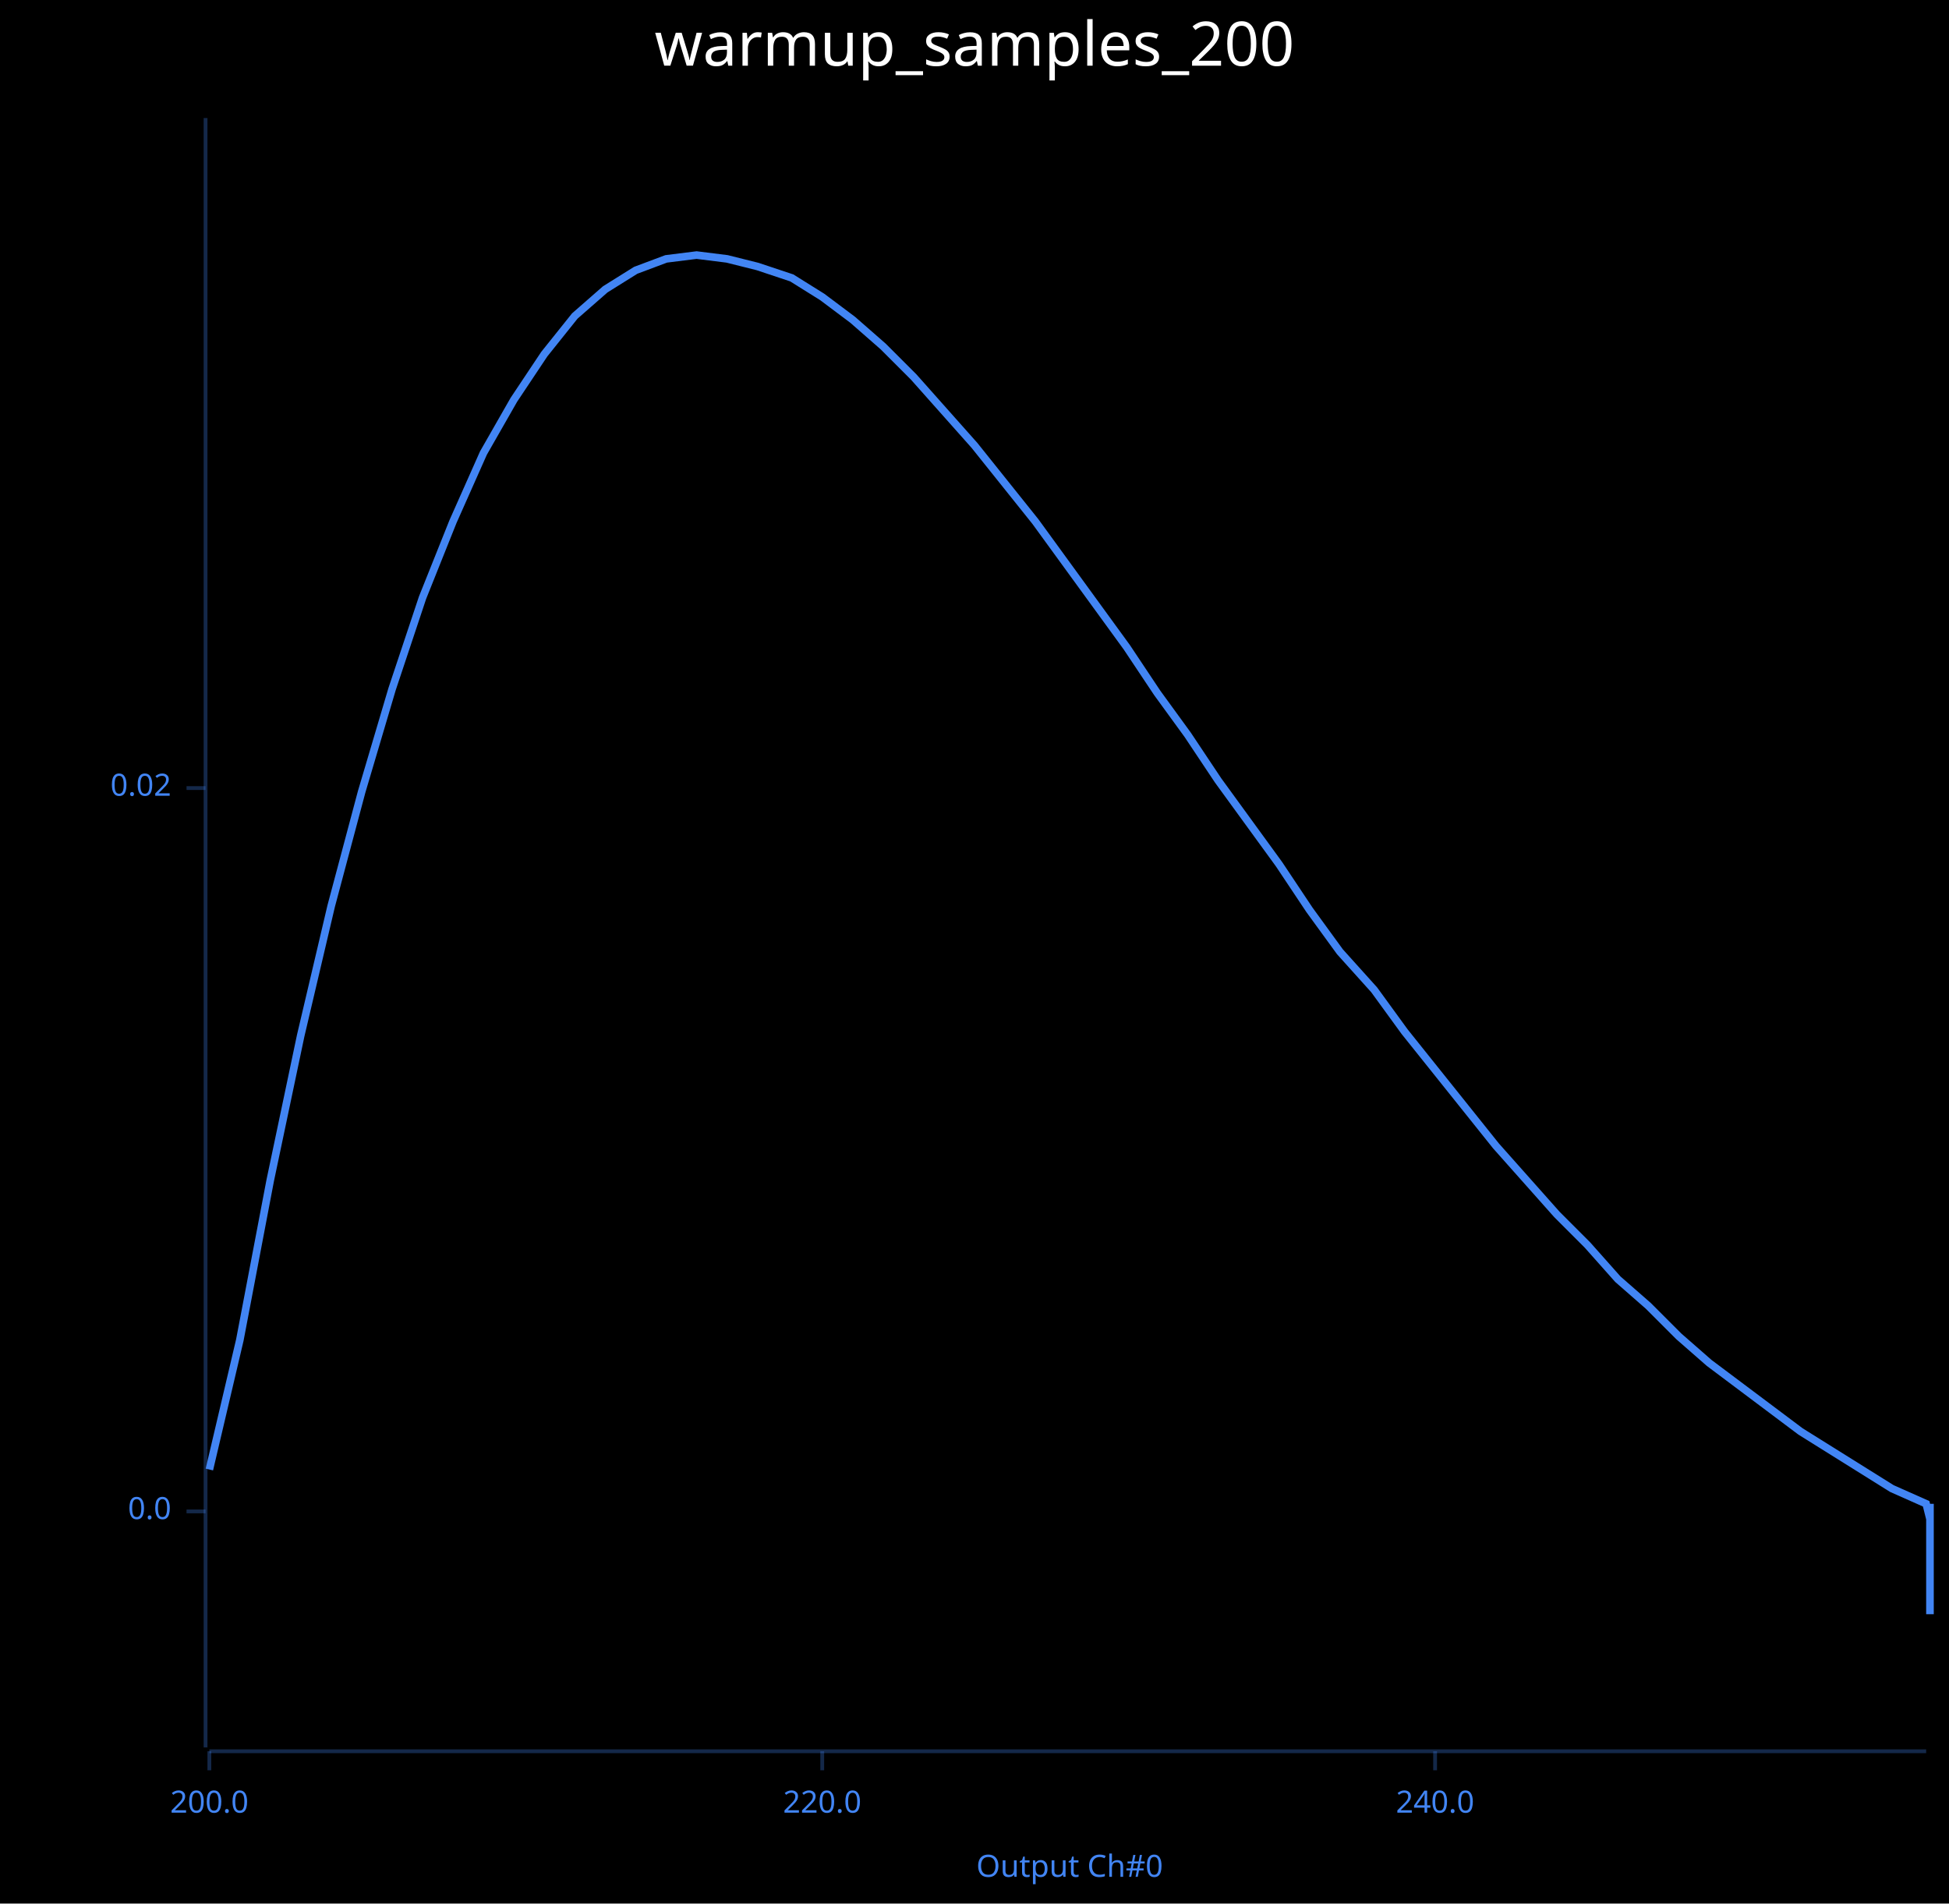
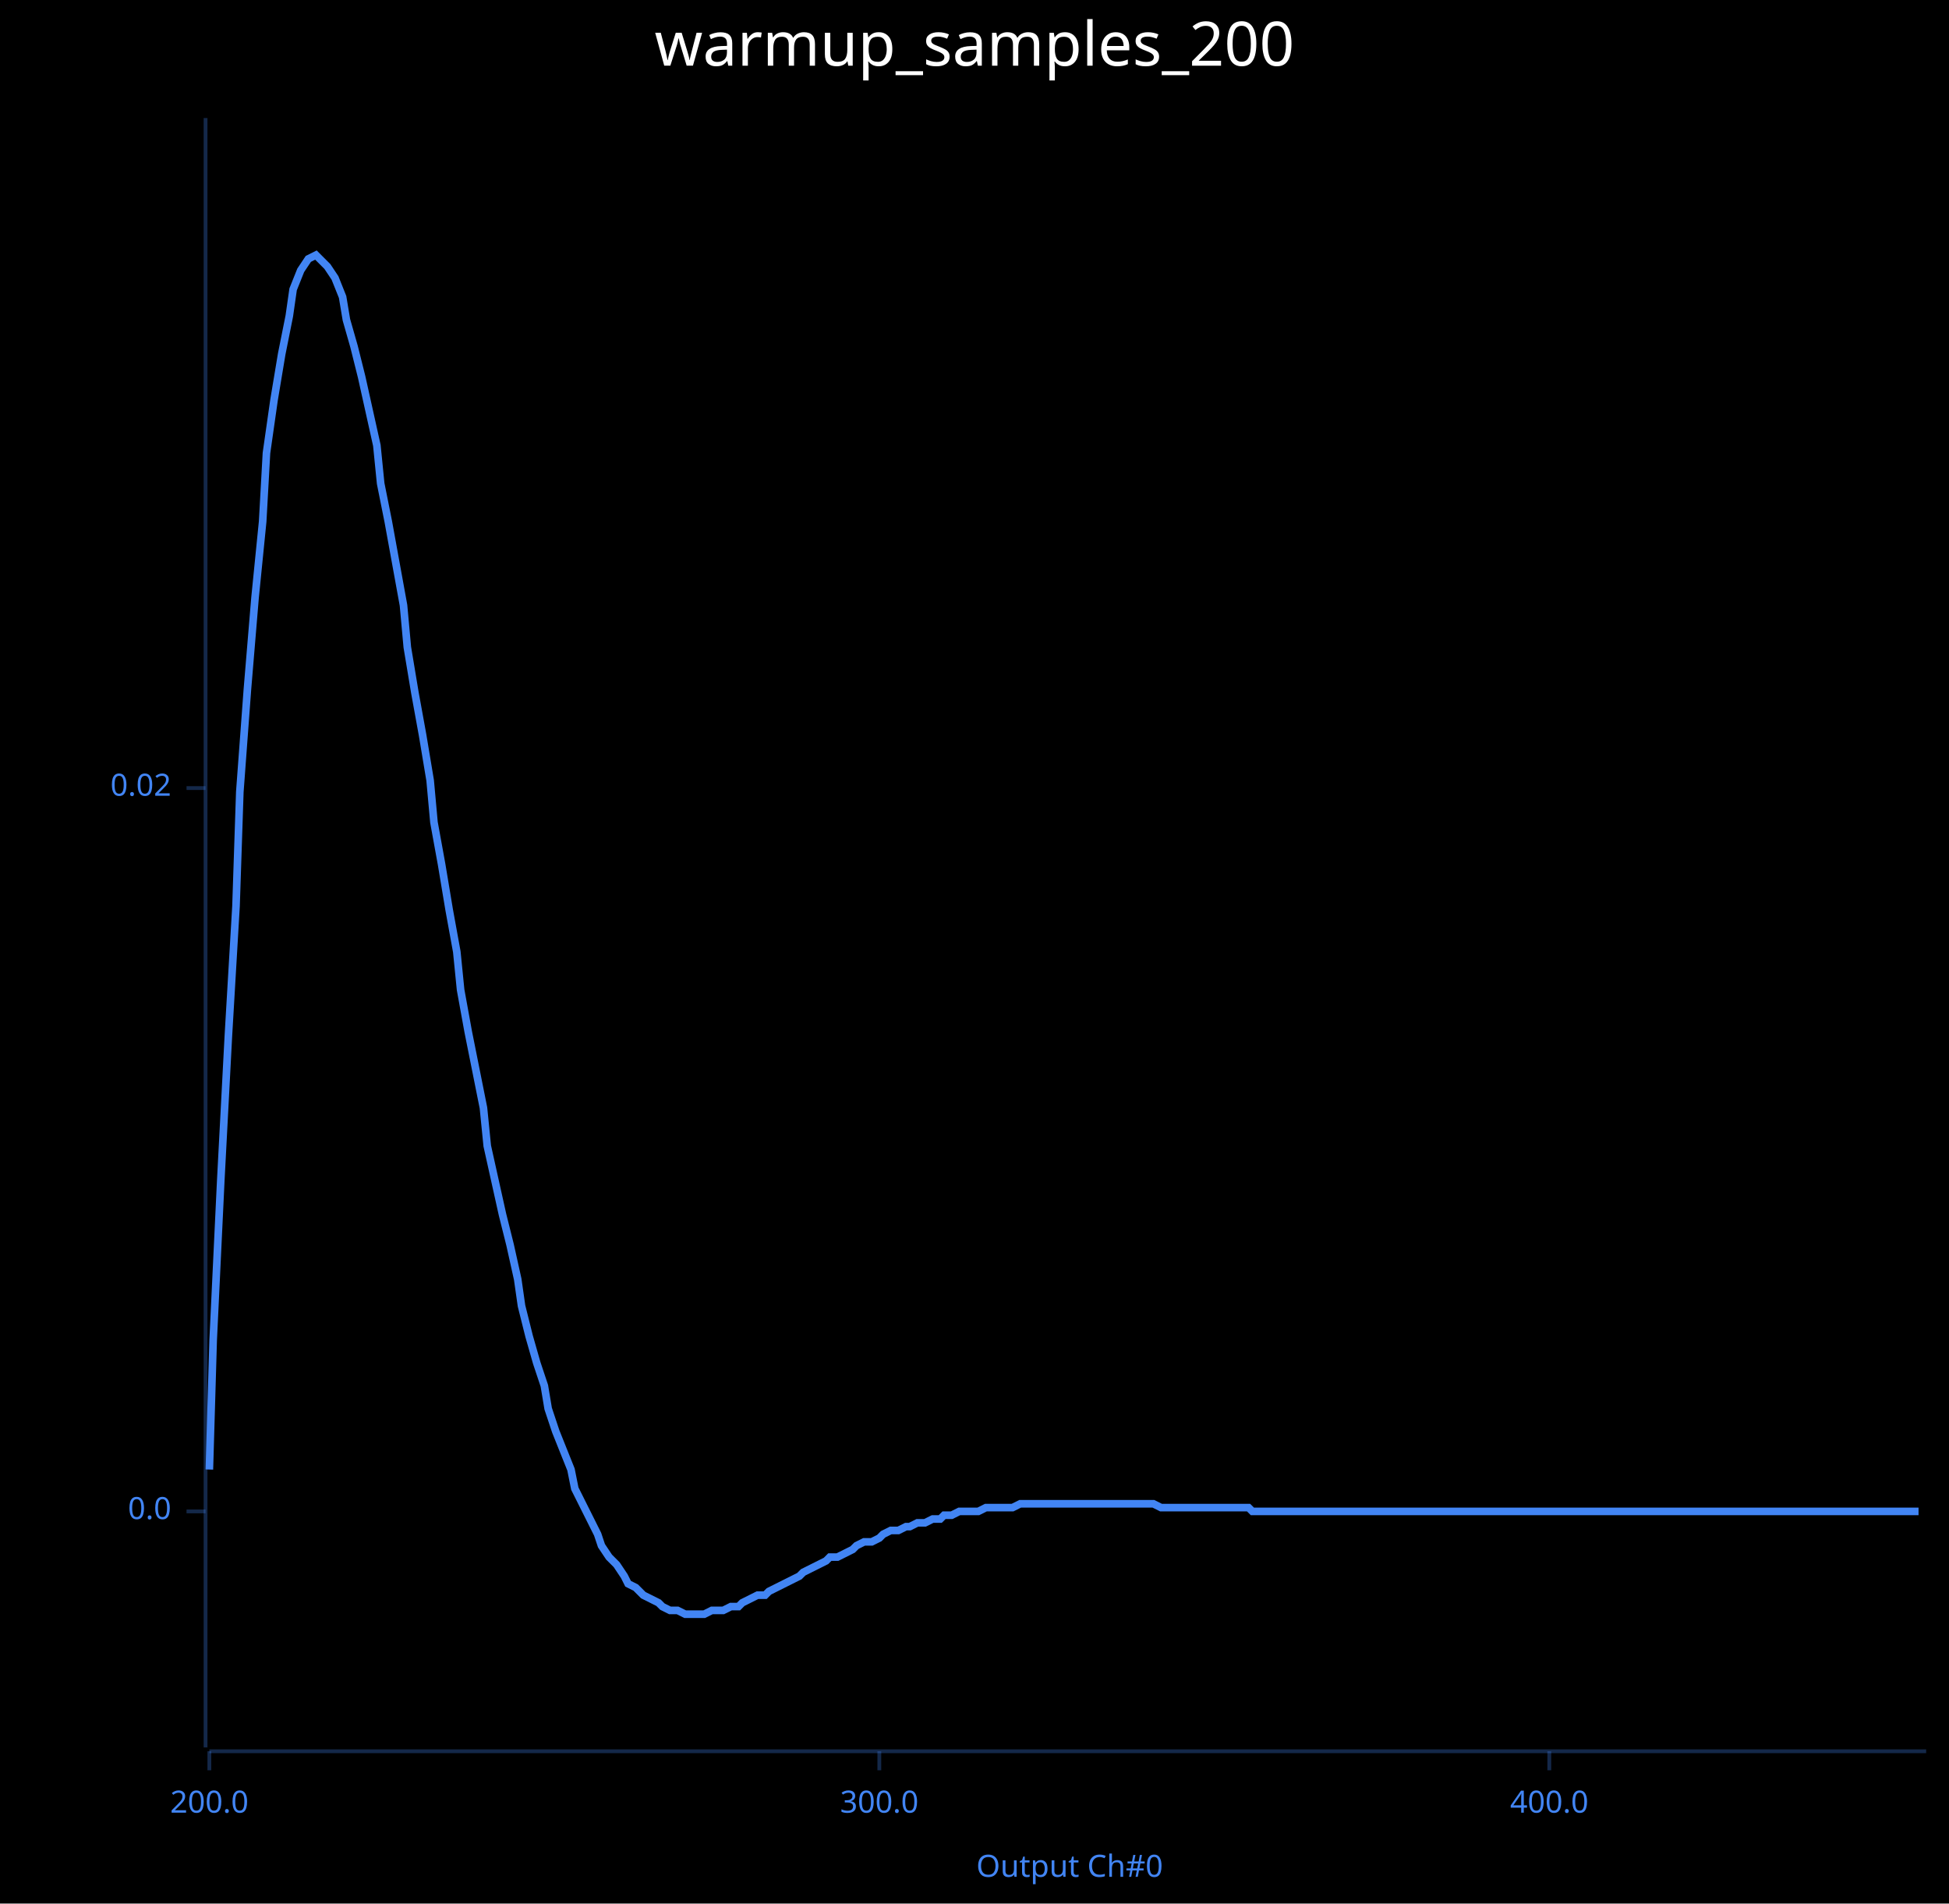
<svg xmlns="http://www.w3.org/2000/svg" width="512" height="500" viewBox="0 0 512 500">
  <rect x="0" y="0" width="512" height="500" opacity="1" fill="#000000" stroke="none" />
  <text x="256" y="5" dy="0.76em" text-anchor="middle" font-family="sans-serif" font-size="16.129" opacity="1" fill="#FFFFFF">
warmup_samples_200
</text>
  <text x="281" y="495" dy="-0.5ex" text-anchor="middle" font-family="sans-serif" font-size="8.065" opacity="1" fill="#4285F4">
Output Ch#0
</text>
  <polyline fill="none" opacity="0.3" stroke="#4285F4" stroke-width="1" points="54,31 54,459 " />
  <text x="45" y="397" dy="0.5ex" text-anchor="end" font-family="sans-serif" font-size="8.065" opacity="1" fill="#4285F4">
0.0
</text>
  <polyline fill="none" opacity="0.3" stroke="#4285F4" stroke-width="1" points="49,397 54,397 " />
  <text x="45" y="207" dy="0.5ex" text-anchor="end" font-family="sans-serif" font-size="8.065" opacity="1" fill="#4285F4">
0.02
</text>
  <polyline fill="none" opacity="0.3" stroke="#4285F4" stroke-width="1" points="49,207 54,207 " />
  <polyline fill="none" opacity="0.3" stroke="#4285F4" stroke-width="1" points="55,460 506,460 " />
  <text x="55" y="470" dy="0.76em" text-anchor="middle" font-family="sans-serif" font-size="8.065" opacity="1" fill="#4285F4">
200.0
</text>
  <polyline fill="none" opacity="0.3" stroke="#4285F4" stroke-width="1" points="55,460 55,465 " />
-   <text x="216" y="470" dy="0.76em" text-anchor="middle" font-family="sans-serif" font-size="8.065" opacity="1" fill="#4285F4">
- 220.0
+   <text x="231" y="470" dy="0.76em" text-anchor="middle" font-family="sans-serif" font-size="8.065" opacity="1" fill="#4285F4">
+ 300.0
</text>
-   <polyline fill="none" opacity="0.3" stroke="#4285F4" stroke-width="1" points="216,460 216,465 " />
-   <text x="377" y="470" dy="0.76em" text-anchor="middle" font-family="sans-serif" font-size="8.065" opacity="1" fill="#4285F4">
- 240.0
+   <polyline fill="none" opacity="0.3" stroke="#4285F4" stroke-width="1" points="231,460 231,465 " />
+   <text x="407" y="470" dy="0.76em" text-anchor="middle" font-family="sans-serif" font-size="8.065" opacity="1" fill="#4285F4">
+ 400.0
</text>
-   <polyline fill="none" opacity="0.3" stroke="#4285F4" stroke-width="1" points="377,460 377,465 " />
-   <polyline fill="none" opacity="1" stroke="#4285F4" stroke-width="2" points="55,386 63,352 71,310 79,272 87,238 95,208 103,181 111,157 119,137 127,119 135,105 143,93 151,83 159,76 167,71 175,68 183,67 191,68 199,70 208,73 216,78 224,84 232,91 240,99 248,108 256,117 264,127 272,137 280,148 288,159 296,170 304,182 312,193 320,205 328,216 336,227 344,239 352,250 361,260 369,271 377,281 385,291 393,301 401,310 409,319 417,327 425,336 433,343 441,351 449,358 457,364 465,370 473,376 481,381 489,386 497,391 506,395 507,399 507,403 507,406 507,409 507,411 507,414 507,416 507,417 507,419 507,420 507,421 507,422 507,423 507,423 507,424 507,424 507,424 507,424 507,423 507,423 507,423 507,422 507,422 507,421 507,420 507,419 507,419 507,418 507,417 507,416 507,415 507,414 507,413 507,412 507,411 507,410 507,409 507,409 507,408 507,407 507,406 507,405 507,405 507,404 507,403 507,402 507,402 507,401 507,401 507,400 507,400 507,399 507,399 507,398 507,398 507,397 507,397 507,397 507,397 507,396 507,396 507,396 507,396 507,396 507,395 507,395 507,395 507,395 507,395 507,395 507,395 507,395 507,395 507,395 507,395 507,395 507,395 507,395 507,395 507,395 507,395 507,395 507,395 507,395 507,395 507,396 507,396 507,396 507,396 507,396 507,396 507,396 507,396 507,396 507,396 507,396 507,396 507,396 507,396 507,397 507,397 507,397 507,397 507,397 507,397 507,397 507,397 507,397 507,397 507,397 507,397 507,397 507,397 507,397 507,397 507,397 507,397 507,397 507,397 507,397 507,397 507,397 507,397 507,397 507,397 507,397 507,397 507,397 507,397 507,397 507,397 507,397 507,397 507,397 507,397 507,397 507,397 507,397 507,397 507,397 507,397 507,397 507,397 507,397 507,397 507,397 507,397 507,397 507,397 507,397 507,397 507,397 507,397 507,397 507,397 507,397 507,397 507,397 507,397 507,397 507,397 507,397 507,397 507,397 507,397 507,397 507,397 507,397 507,397 507,397 507,397 507,397 507,397 507,397 507,397 507,397 507,397 507,397 507,397 507,397 507,397 507,397 507,397 507,397 507,397 507,397 507,397 507,397 507,397 507,397 507,397 507,397 507,397 507,397 507,397 507,397 507,397 507,397 507,397 " />
+   <polyline fill="none" opacity="0.3" stroke="#4285F4" stroke-width="1" points="407,460 407,465 " />
+   <polyline fill="none" opacity="1" stroke="#4285F4" stroke-width="2" points="55,386 56,352 58,310 60,272 62,238 63,208 65,181 67,157 69,137 70,119 72,105 74,93 76,83 77,76 79,71 81,68 83,67 84,68 86,70 88,73 90,78 91,84 93,91 95,99 97,108 99,117 100,127 102,137 104,148 106,159 107,170 109,182 111,193 113,205 114,216 116,227 118,239 120,250 121,260 123,271 125,281 127,291 128,301 130,310 132,319 134,327 136,336 137,343 139,351 141,358 143,364 144,370 146,376 148,381 150,386 151,391 153,395 155,399 157,403 158,406 160,409 162,411 164,414 165,416 167,417 169,419 171,420 173,421 174,422 176,423 178,423 180,424 181,424 183,424 185,424 187,423 188,423 190,423 192,422 194,422 195,421 197,420 199,419 201,419 202,418 204,417 206,416 208,415 210,414 211,413 213,412 215,411 217,410 218,409 220,409 222,408 224,407 225,406 227,405 229,405 231,404 232,403 234,402 236,402 238,401 239,401 241,400 243,400 245,399 247,399 248,398 250,398 252,397 254,397 255,397 257,397 259,396 261,396 262,396 264,396 266,396 268,395 269,395 271,395 273,395 275,395 276,395 278,395 280,395 282,395 284,395 285,395 287,395 289,395 291,395 292,395 294,395 296,395 298,395 299,395 301,395 303,395 305,396 306,396 308,396 310,396 312,396 313,396 315,396 317,396 319,396 321,396 322,396 324,396 326,396 328,396 329,397 331,397 333,397 335,397 336,397 338,397 340,397 342,397 343,397 345,397 347,397 349,397 350,397 352,397 354,397 356,397 358,397 359,397 361,397 363,397 365,397 366,397 368,397 370,397 372,397 373,397 375,397 377,397 379,397 380,397 382,397 384,397 386,397 387,397 389,397 391,397 393,397 395,397 396,397 398,397 400,397 402,397 403,397 405,397 407,397 409,397 410,397 412,397 414,397 416,397 417,397 419,397 421,397 423,397 424,397 426,397 428,397 430,397 432,397 433,397 435,397 437,397 439,397 440,397 442,397 444,397 446,397 447,397 449,397 451,397 453,397 454,397 456,397 458,397 460,397 461,397 463,397 465,397 467,397 469,397 470,397 472,397 474,397 476,397 477,397 479,397 481,397 483,397 484,397 486,397 488,397 490,397 491,397 493,397 495,397 497,397 498,397 500,397 502,397 504,397 " />
</svg>
